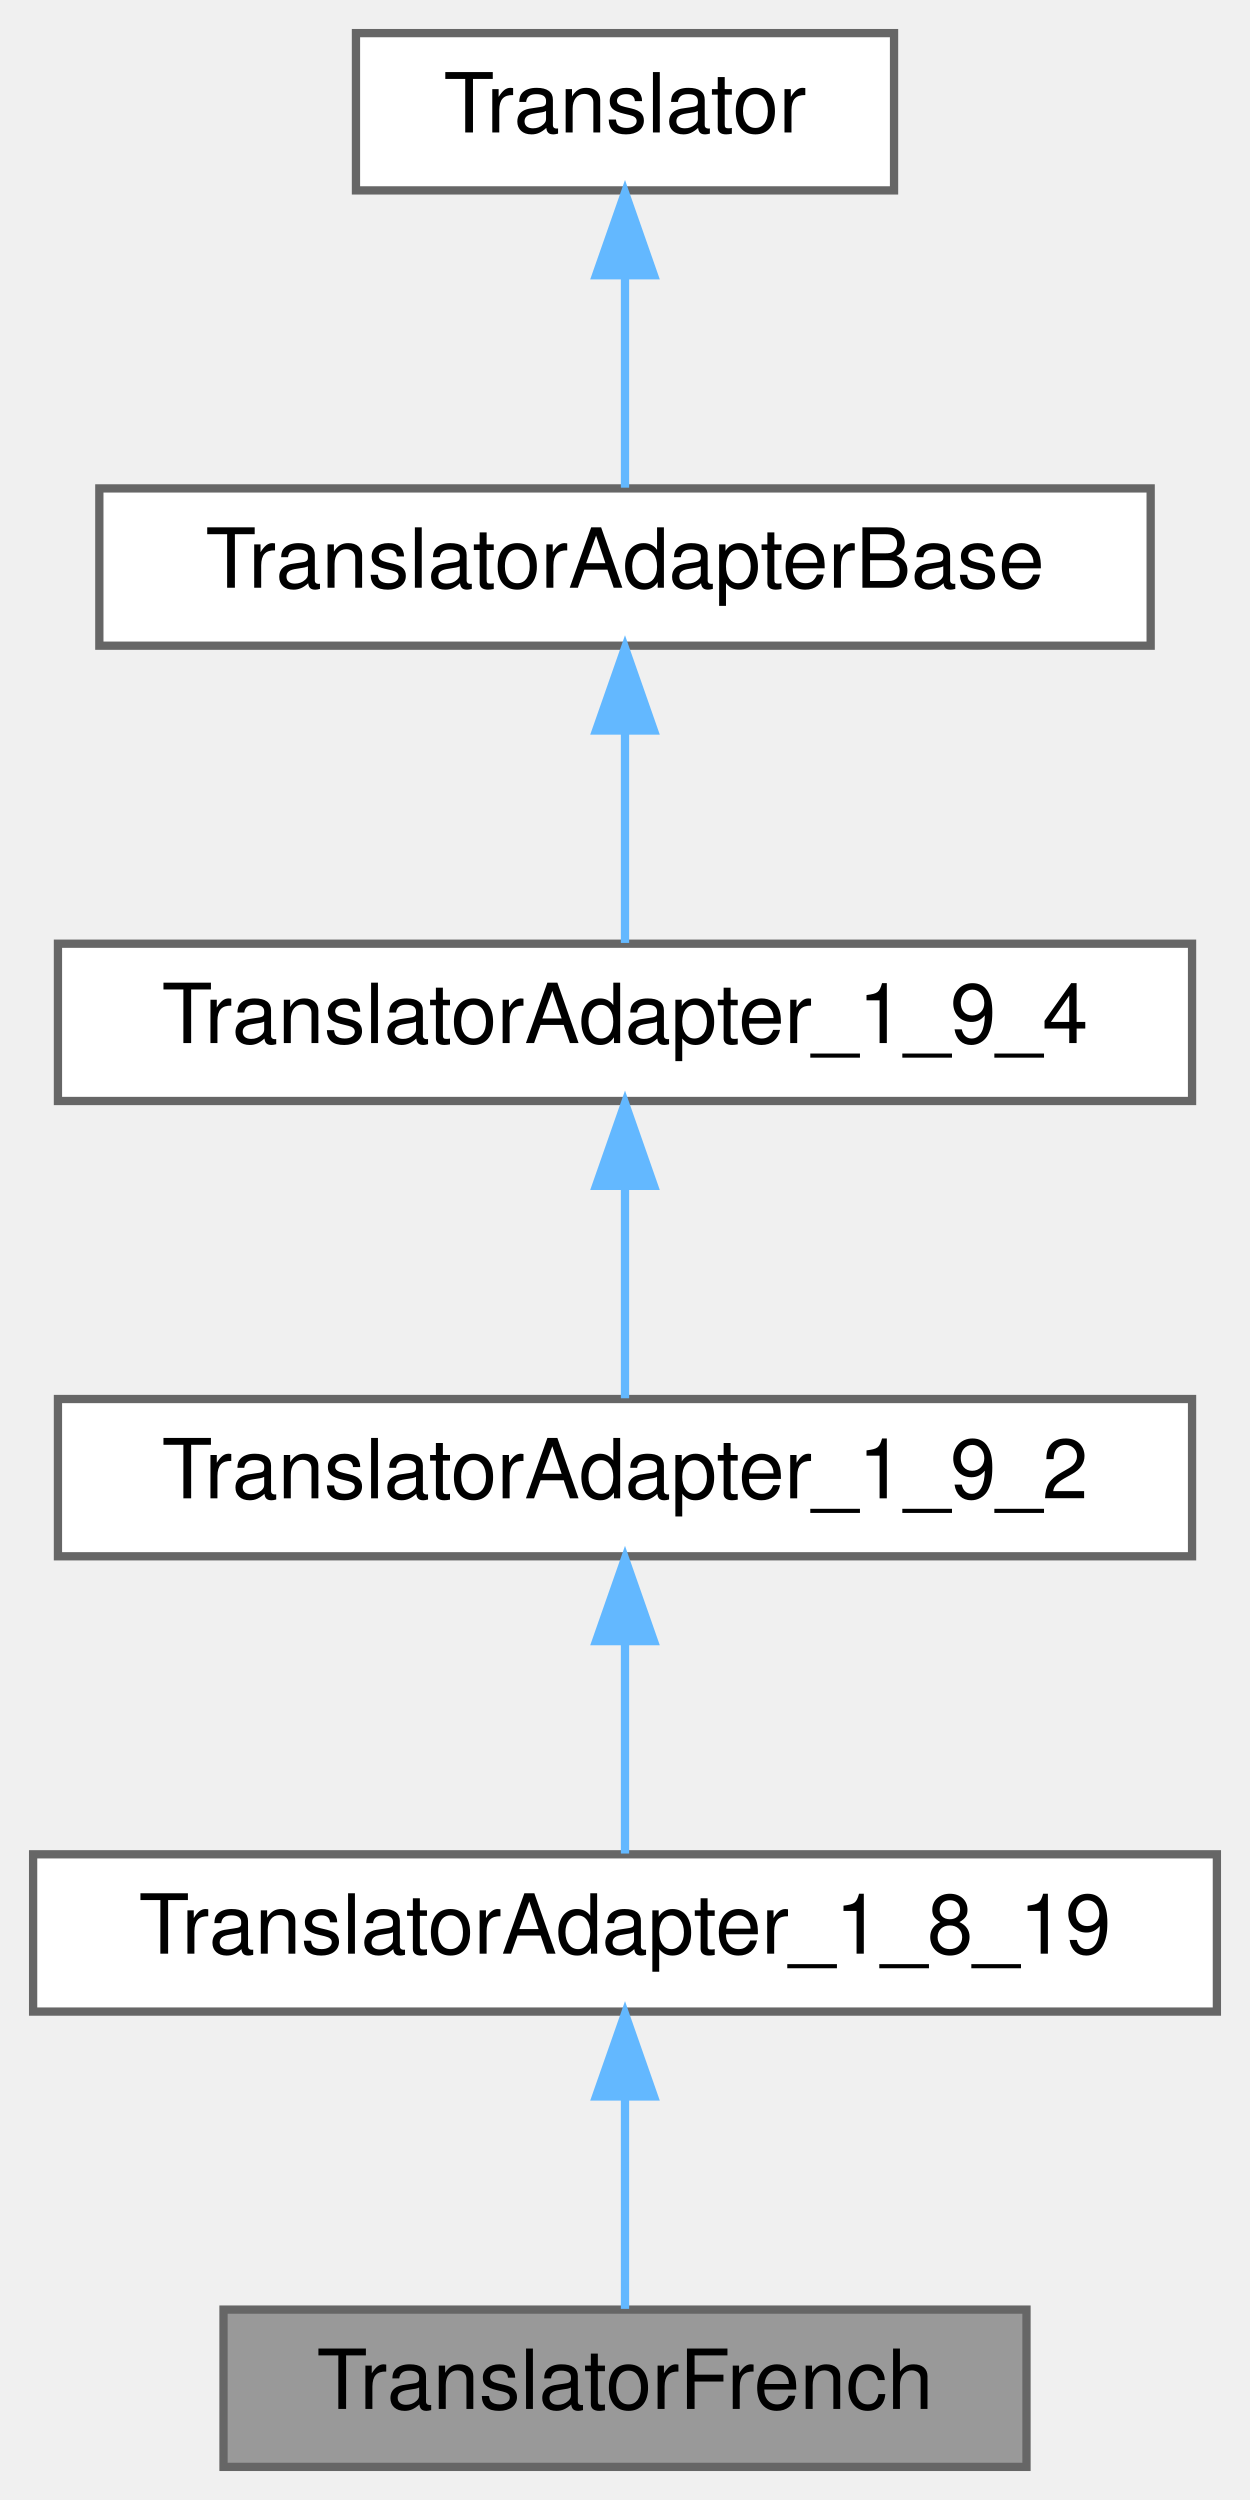
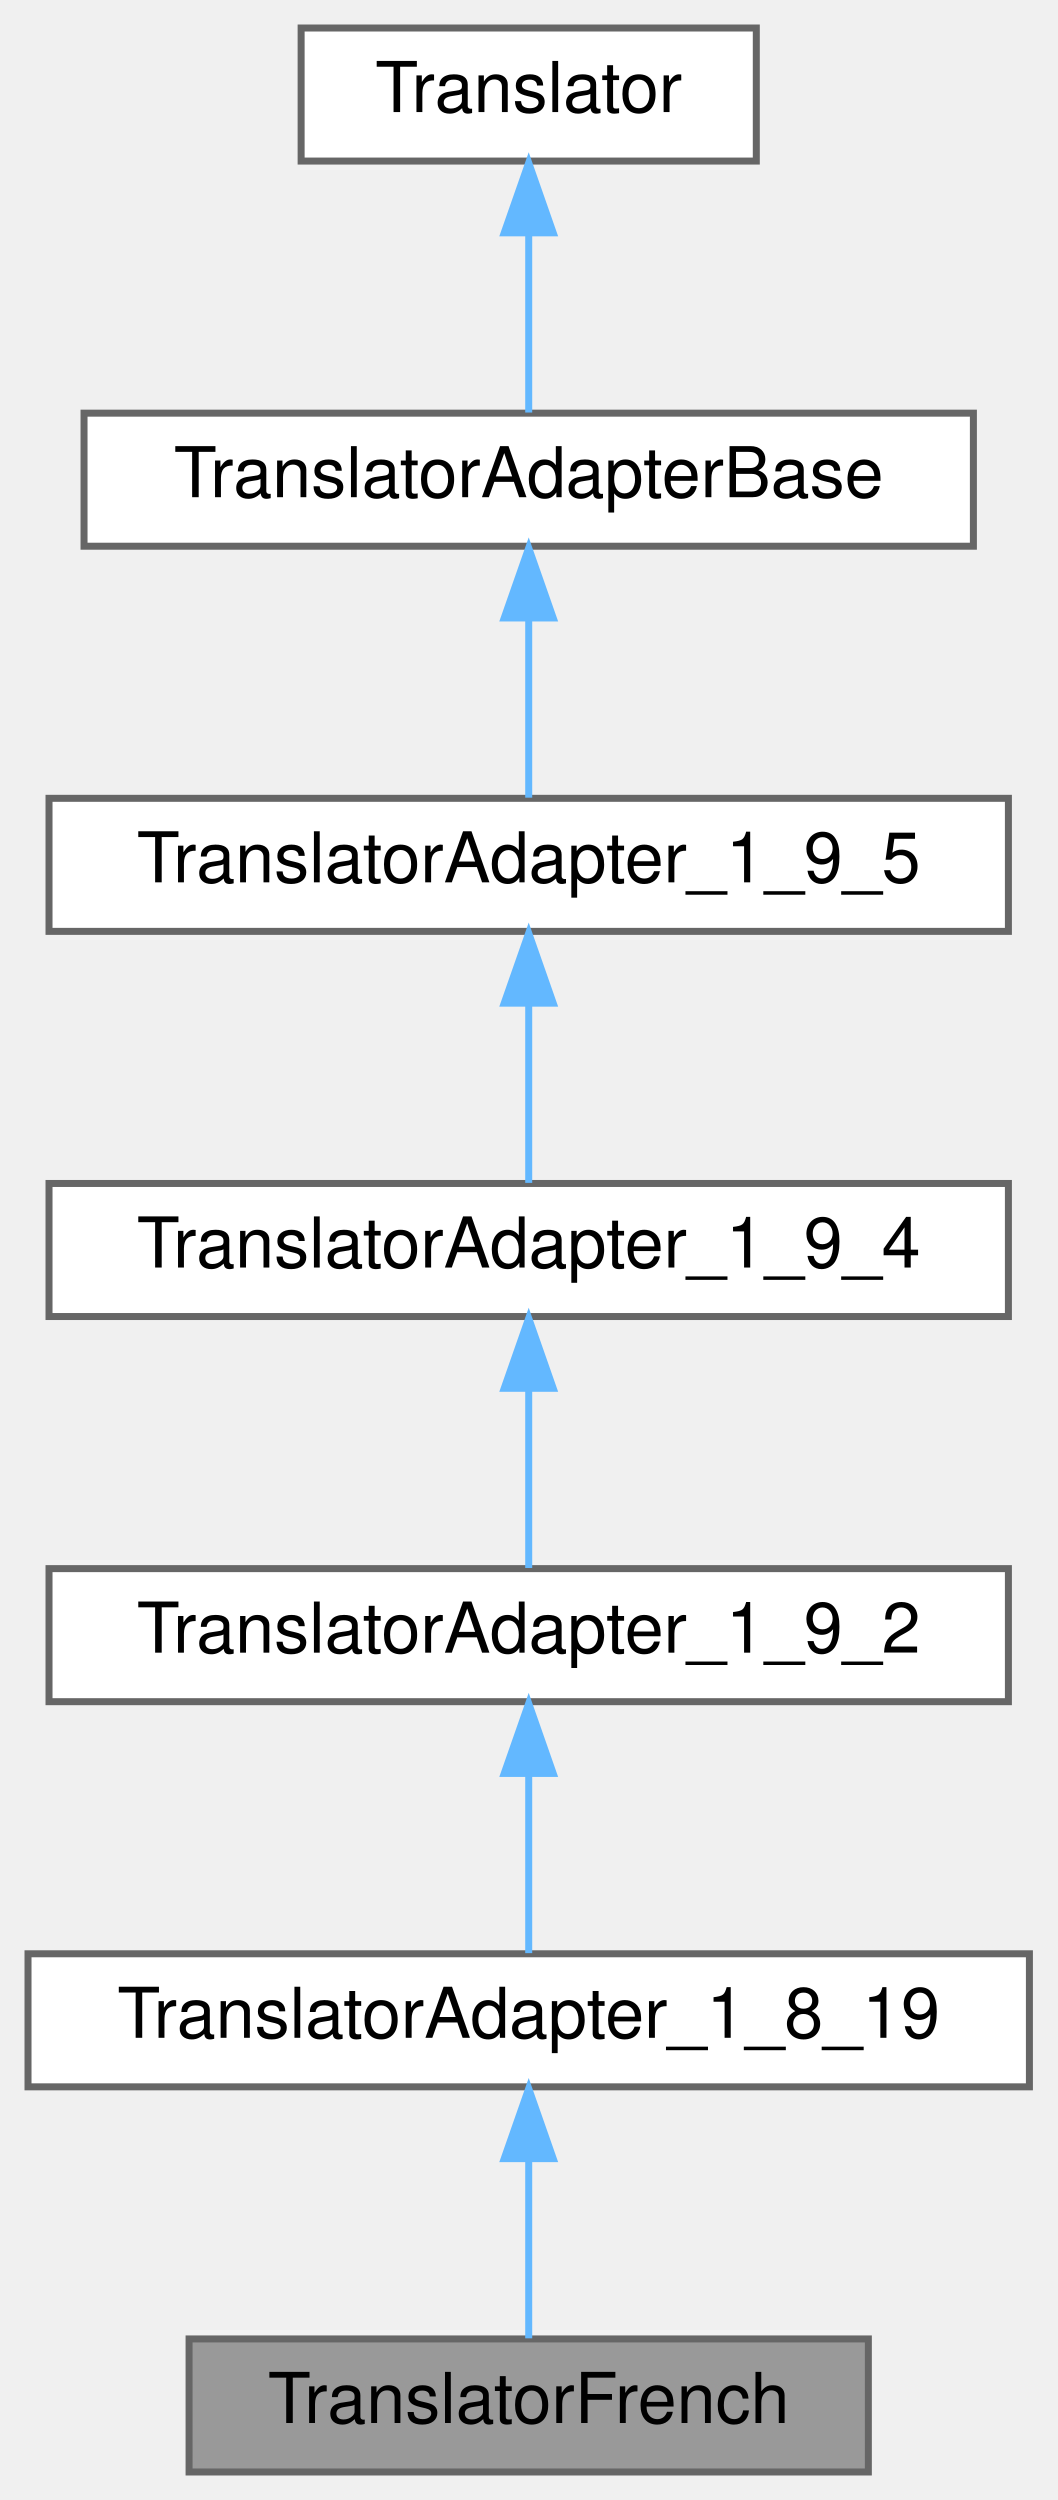
- <svg xmlns="http://www.w3.org/2000/svg" xmlns:xlink="http://www.w3.org/1999/xlink" width="151pt" height="302pt" viewBox="0.00 0.00 151.00 302.00">
-   <g id="graph0" class="graph" transform="scale(1 1) rotate(0) translate(4 298)">
+ <svg xmlns="http://www.w3.org/2000/svg" xmlns:xlink="http://www.w3.org/1999/xlink" width="151pt" height="357pt" viewBox="0.00 0.00 151.00 357.00">
+   <g id="graph0" class="graph" transform="scale(1 1) rotate(0) translate(4 353)">
    <g id="node1" class="node">
      <g id="a_node1">
        <a xlink:title=" ">
          <polygon fill="#999999" stroke="#666666" points="120,-19 23,-19 23,0 120,0 120,-19" />
          <text text-anchor="middle" x="71.5" y="-7" font-family="Helvetica,sans-Serif" font-size="10.00">TranslatorFrench</text>
        </a>
      </g>
    </g>
    <g id="node2" class="node">
      <g id="a_node2">
        <a xlink:href="../../de/dde/class_translator_adapter__1__8__19.html" target="_top" xlink:title=" ">
          <polygon fill="white" stroke="#666666" points="143,-74 0,-74 0,-55 143,-55 143,-74" />
          <text text-anchor="middle" x="71.5" y="-62" font-family="Helvetica,sans-Serif" font-size="10.00">TranslatorAdapter_1_8_19</text>
        </a>
      </g>
    </g>
    <g id="edge1" class="edge">
      <path fill="none" stroke="#63b8ff" d="M71.5,-44.66C71.5,-35.93 71.5,-25.99 71.5,-19.09" />
      <polygon fill="#63b8ff" stroke="#63b8ff" points="68,-44.75 71.5,-54.75 75,-44.75 68,-44.75" />
    </g>
    <g id="node3" class="node">
      <g id="a_node3">
        <a xlink:href="../../d3/d2e/class_translator_adapter__1__9__2.html" target="_top" xlink:title=" ">
          <polygon fill="white" stroke="#666666" points="140,-129 3,-129 3,-110 140,-110 140,-129" />
          <text text-anchor="middle" x="71.5" y="-117" font-family="Helvetica,sans-Serif" font-size="10.00">TranslatorAdapter_1_9_2</text>
        </a>
      </g>
    </g>
    <g id="edge2" class="edge">
      <path fill="none" stroke="#63b8ff" d="M71.5,-99.66C71.5,-90.93 71.5,-80.99 71.5,-74.09" />
      <polygon fill="#63b8ff" stroke="#63b8ff" points="68,-99.75 71.5,-109.75 75,-99.75 68,-99.75" />
    </g>
    <g id="node4" class="node">
      <g id="a_node4">
        <a xlink:href="../../d0/d33/class_translator_adapter__1__9__4.html" target="_top" xlink:title=" ">
          <polygon fill="white" stroke="#666666" points="140,-184 3,-184 3,-165 140,-165 140,-184" />
          <text text-anchor="middle" x="71.5" y="-172" font-family="Helvetica,sans-Serif" font-size="10.00">TranslatorAdapter_1_9_4</text>
        </a>
      </g>
    </g>
    <g id="edge3" class="edge">
      <path fill="none" stroke="#63b8ff" d="M71.5,-154.66C71.5,-145.93 71.5,-135.99 71.5,-129.09" />
      <polygon fill="#63b8ff" stroke="#63b8ff" points="68,-154.75 71.5,-164.75 75,-154.75 68,-154.75" />
    </g>
    <g id="node5" class="node">
      <g id="a_node5">
-         <a xlink:href="../../db/d6c/class_translator_adapter_base.html" target="_top" xlink:title="Base of the translator adapter tree.">
-           <polygon fill="white" stroke="#666666" points="135,-239 8,-239 8,-220 135,-220 135,-239" />
-           <text text-anchor="middle" x="71.5" y="-227" font-family="Helvetica,sans-Serif" font-size="10.00">TranslatorAdapterBase</text>
+         <a xlink:href="../../dd/dba/class_translator_adapter__1__9__5.html" target="_top" xlink:title=" ">
+           <polygon fill="white" stroke="#666666" points="140,-239 3,-239 3,-220 140,-220 140,-239" />
+           <text text-anchor="middle" x="71.5" y="-227" font-family="Helvetica,sans-Serif" font-size="10.00">TranslatorAdapter_1_9_5</text>
        </a>
      </g>
    </g>
    <g id="edge4" class="edge">
      <path fill="none" stroke="#63b8ff" d="M71.5,-209.66C71.5,-200.93 71.5,-190.99 71.5,-184.09" />
      <polygon fill="#63b8ff" stroke="#63b8ff" points="68,-209.75 71.5,-219.75 75,-209.75 68,-209.75" />
    </g>
    <g id="node6" class="node">
      <g id="a_node6">
-         <a xlink:href="../../d8/dfb/class_translator.html" target="_top" xlink:title="Abstract base class for all translatable text fragments.">
-           <polygon fill="white" stroke="#666666" points="104,-294 39,-294 39,-275 104,-275 104,-294" />
-           <text text-anchor="middle" x="71.5" y="-282" font-family="Helvetica,sans-Serif" font-size="10.00">Translator</text>
+         <a xlink:href="../../db/d6c/class_translator_adapter_base.html" target="_top" xlink:title="Base of the translator adapter tree.">
+           <polygon fill="white" stroke="#666666" points="135,-294 8,-294 8,-275 135,-275 135,-294" />
+           <text text-anchor="middle" x="71.5" y="-282" font-family="Helvetica,sans-Serif" font-size="10.00">TranslatorAdapterBase</text>
        </a>
      </g>
    </g>
    <g id="edge5" class="edge">
      <path fill="none" stroke="#63b8ff" d="M71.5,-264.66C71.5,-255.93 71.5,-245.99 71.5,-239.09" />
      <polygon fill="#63b8ff" stroke="#63b8ff" points="68,-264.75 71.5,-274.75 75,-264.75 68,-264.75" />
    </g>
+     <g id="node7" class="node">
+       <g id="a_node7">
+         <a xlink:href="../../d8/dfb/class_translator.html" target="_top" xlink:title="Abstract base class for all translatable text fragments.">
+           <polygon fill="white" stroke="#666666" points="104,-349 39,-349 39,-330 104,-330 104,-349" />
+           <text text-anchor="middle" x="71.5" y="-337" font-family="Helvetica,sans-Serif" font-size="10.00">Translator</text>
+         </a>
+       </g>
+     </g>
+     <g id="edge6" class="edge">
+       <path fill="none" stroke="#63b8ff" d="M71.5,-319.66C71.5,-310.93 71.5,-300.99 71.5,-294.09" />
+       <polygon fill="#63b8ff" stroke="#63b8ff" points="68,-319.75 71.5,-329.75 75,-319.75 68,-319.75" />
+     </g>
  </g>
</svg>
